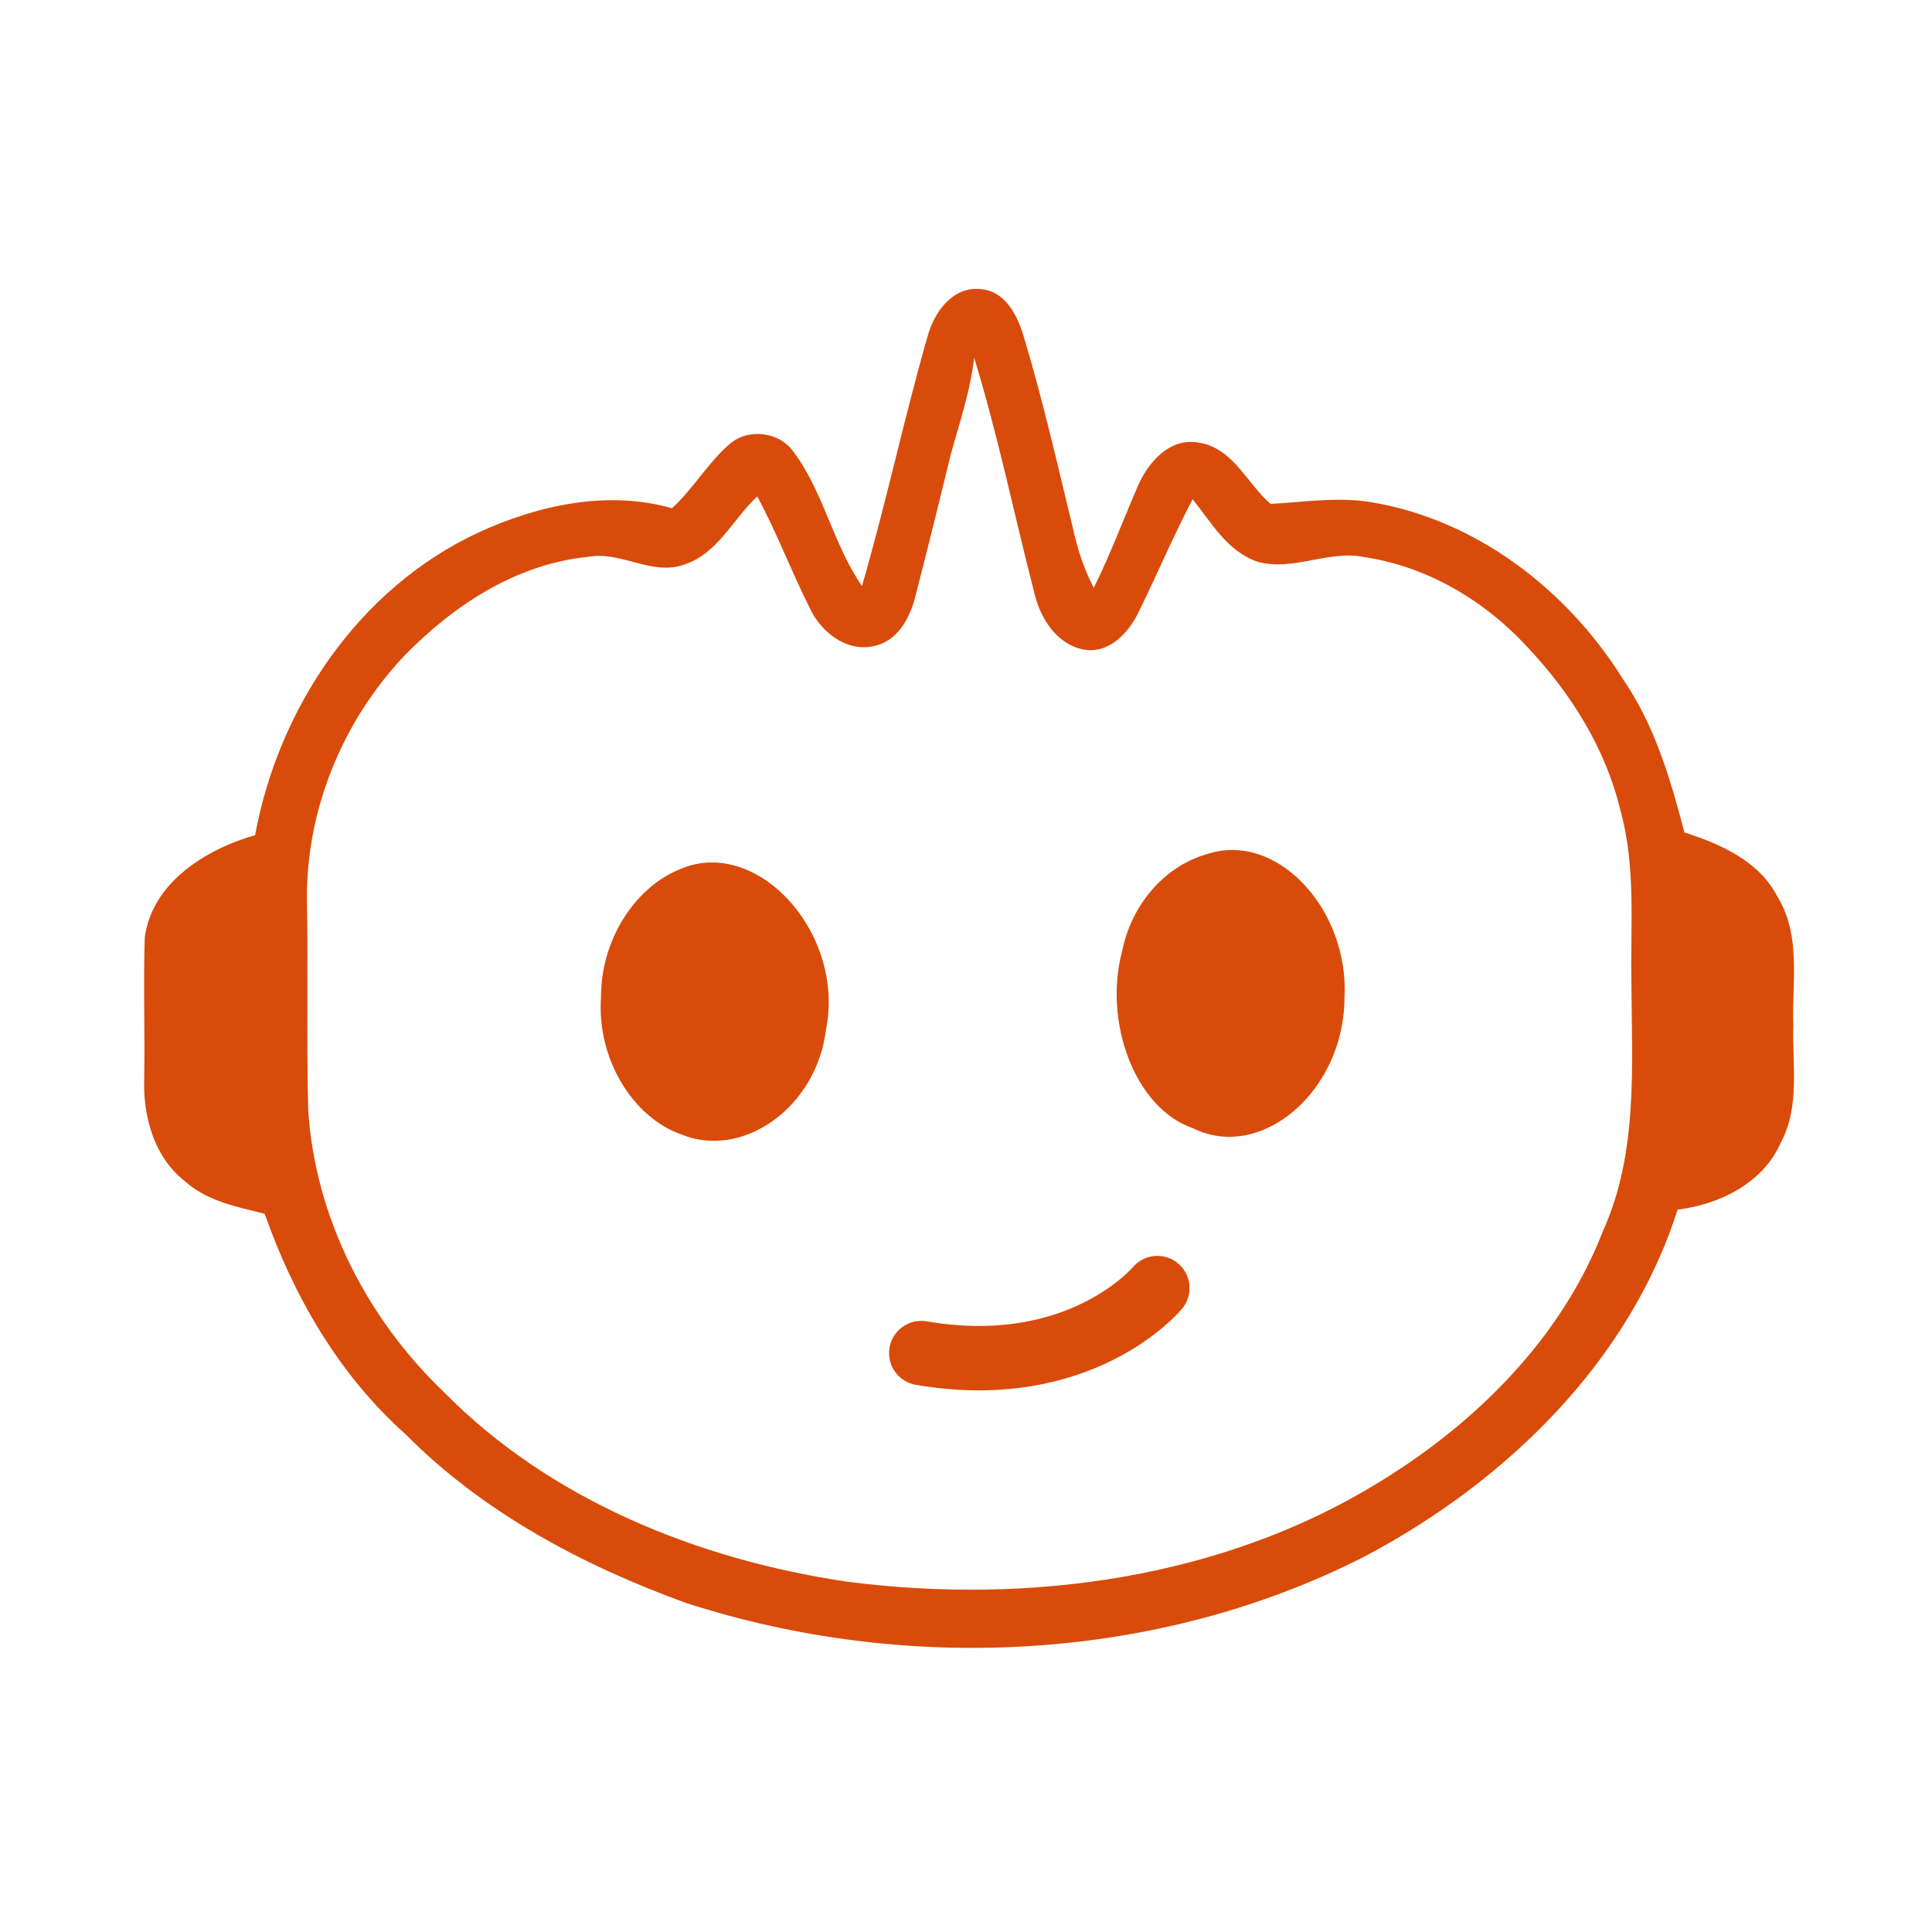
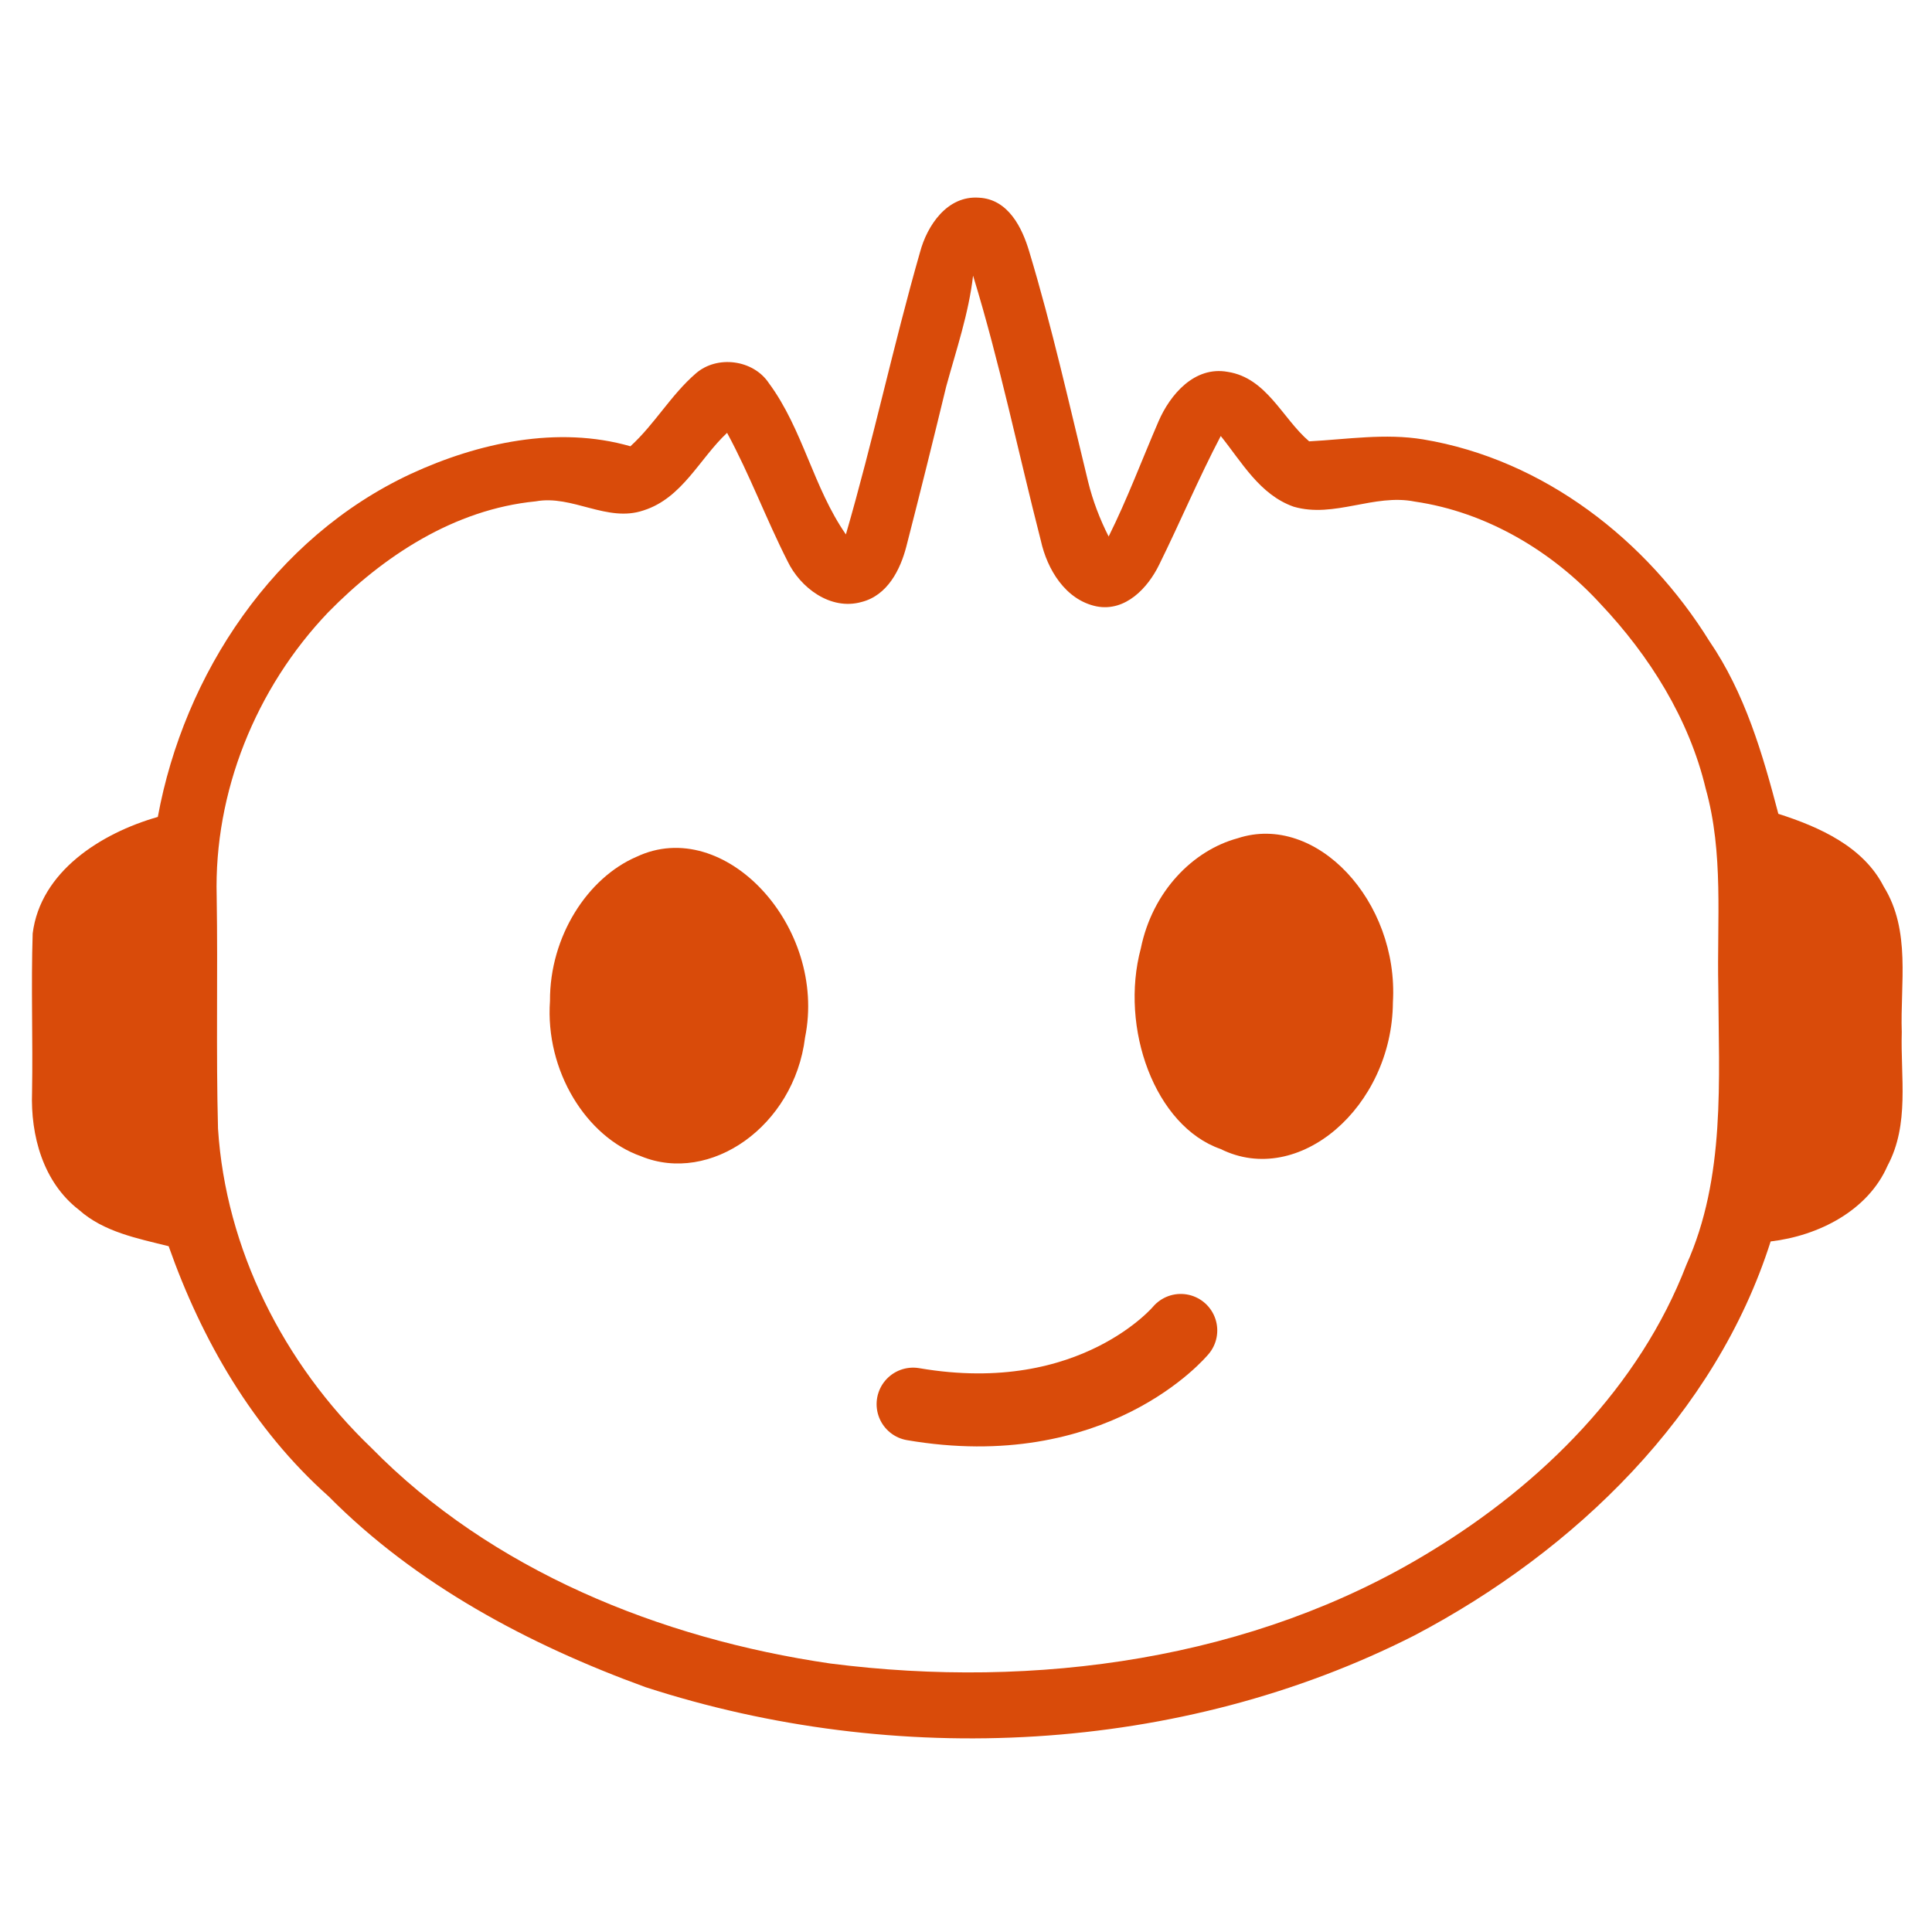
- <svg xmlns="http://www.w3.org/2000/svg" id="Layer_1" version="1.1" viewBox="0 0 1500 1500">
+ <svg xmlns="http://www.w3.org/2000/svg" id="Layer_1" version="1.1" viewBox="90 89 1323 1323">
  <defs>
    <style>
      .st0 {
        fill: none;
        stroke: #d94b0a;
        stroke-linecap: round;
        stroke-linejoin: round;
        stroke-width: 50px;
      }

      .st1 {
        fill: #d94b0a;
      }
    </style>
  </defs>
  <path class="st1" d="M525.87,675.73c60.11-28.5,130.85,47.77,115.41,123.78-7.47,60.76-64.99,100.77-112.39,81.24-37.42-13.16-65.64-58.49-62.27-106.35-.22-44.02,25.64-84.21,59.25-98.68Z" />
  <path class="st1" d="M937.52,663.03c53.73-17.69,110.41,43.05,106.32,112.36-.5,71.75-64.64,126.98-117.94,100.45-45.12-15.7-69.3-82.94-54.67-137.45,7.96-38.99,35.65-67.06,66.29-75.36Z" />
  <path class="st1" d="M720.03,261.64c4.8-18.03,18.5-38.91,40.42-37.26,20,1.03,29.54,20.62,34.34,36.84,15.68,51.98,27.46,104.9,40.31,157.55,3.2,13.02,8,25.63,14.08,37.62,12.8-25.73,22.82-52.6,34.18-78.9,7.89-18.19,24.53-37.98,47.35-33.85,26.72,4.13,37.38,31.83,55.78,47.59,25.97-1.4,52.1-5.63,78.07-1.34,82.92,13.8,153.26,69.29,195.92,138.02,24.42,35.71,36.53,77.3,47.3,118.38,28.26,9.04,58.28,22.53,72.15,49.81,18.77,30.23,11.25,66.45,12.37,99.78-.91,30.49,5.44,62.99-9.71,91.31-13.38,30.8-47.19,48.06-80.09,51.93-37.59,118.23-133.53,211.76-243.91,269.79-160.62,81.59-355.47,90.94-526.48,35.45-80.15-29.14-157.42-70.38-217.14-130.73-51.83-46.14-86.92-107.22-109.48-171.25-21.49-5.37-44.47-9.77-61.38-24.85-24.74-19.02-33.22-51.16-32.16-80.56.64-36.22-.75-72.55.43-108.77,5.33-42.32,46.61-68.62,85.69-79.78,17.92-97.66,79.45-191.24,173.36-234.96,45.97-21.24,100.46-33.17,150.27-18.86,16.69-15.19,27.78-35.24,44.9-49.97,14.56-12.61,39.25-9.3,49.86,6.67,23.36,31.57,30.4,71.46,52.79,103.66,18.61-64.02,32.42-129.23,50.77-193.31ZM756.35,277.71c-2.99,25.99-11.52,50.85-18.4,75.96-8.85,36.58-17.92,73.12-27.3,109.55-4.11,15.86-12.85,33.43-30.56,37.98-21.44,6.1-42.18-9.87-50.82-27.96-14.66-28.89-25.92-59.32-41.38-87.84-18.93,17.72-30.66,44.7-57.22,53.12-24.96,8.53-48.69-10.85-73.86-6.2-55.78,5.48-104.25,37.46-142.01,75.91-49.81,52.14-78.33,123.45-76.42,194.6.85,53.02-.48,106.03.91,159,5.23,82.26,44.74,160.91,105,218.63,82.23,83.81,197.73,130.68,314.3,147.68,140.25,17.93,289.77-2.48,410.76-76.53,76.74-46.51,143.44-113.27,175.44-196.46,26.98-59.94,22.18-126.7,21.86-190.52-.96-45.21,3.79-91.46-8.64-135.69-11.36-47.64-38.34-90.79-72.2-126.6-32.8-35.76-77.69-62.68-126.97-69.86-27.94-5.63-55.19,11.57-82.92,3.51-23.25-8.16-35.57-30.54-49.97-48.42-15.14,28.89-27.78,58.96-42.18,88.15-7.68,15.76-22.98,32.35-42.87,28.52-21.44-4.44-33.86-25.58-38.13-44.96-15.52-60.51-28.1-121.79-46.45-181.58Z" />
  <path class="st0" d="M715.28,1050.54c123.96,21.25,183.28-50.47,183.28-50.47" />
</svg>
